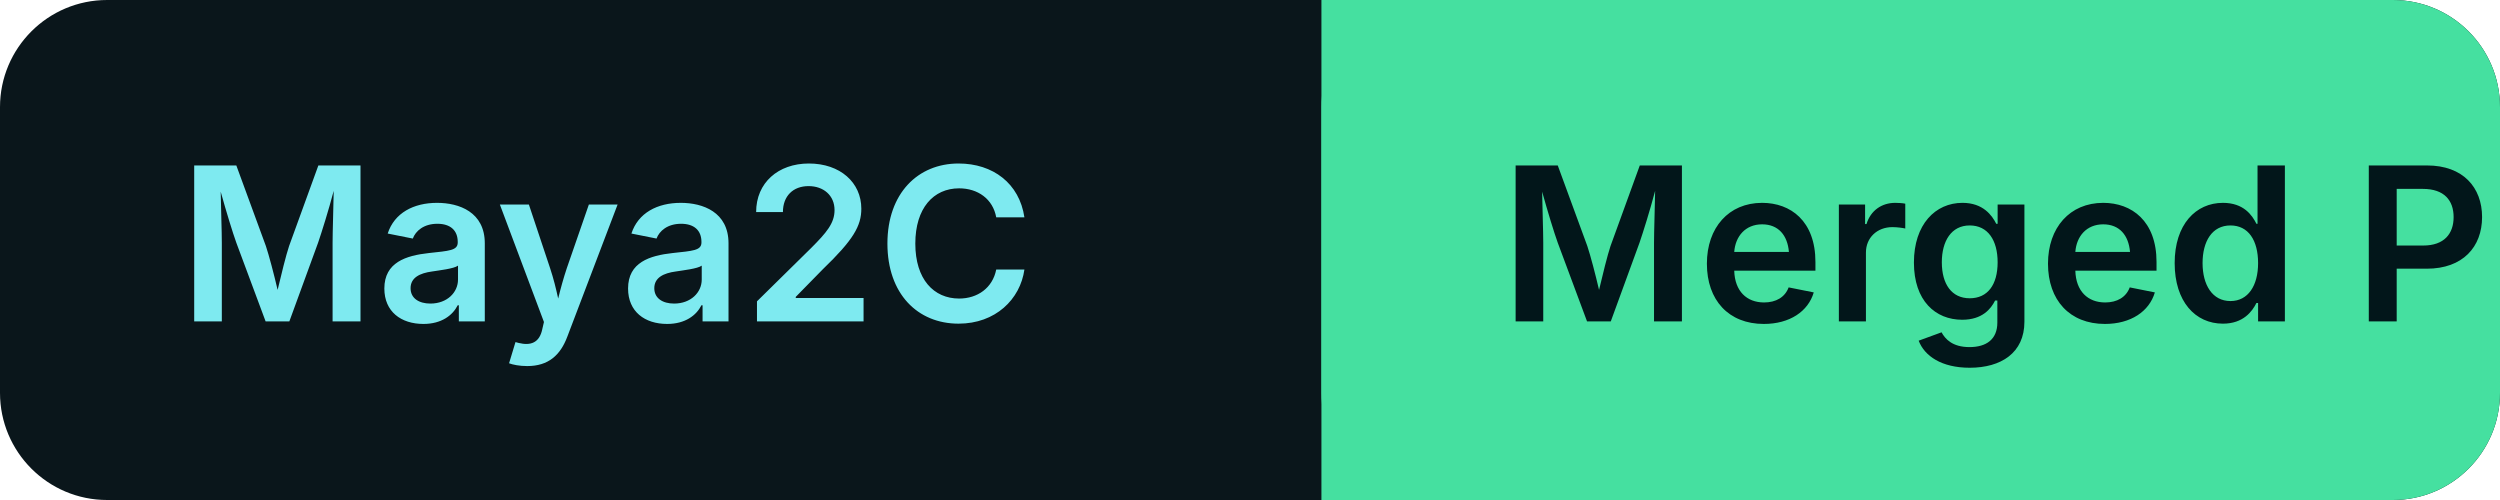
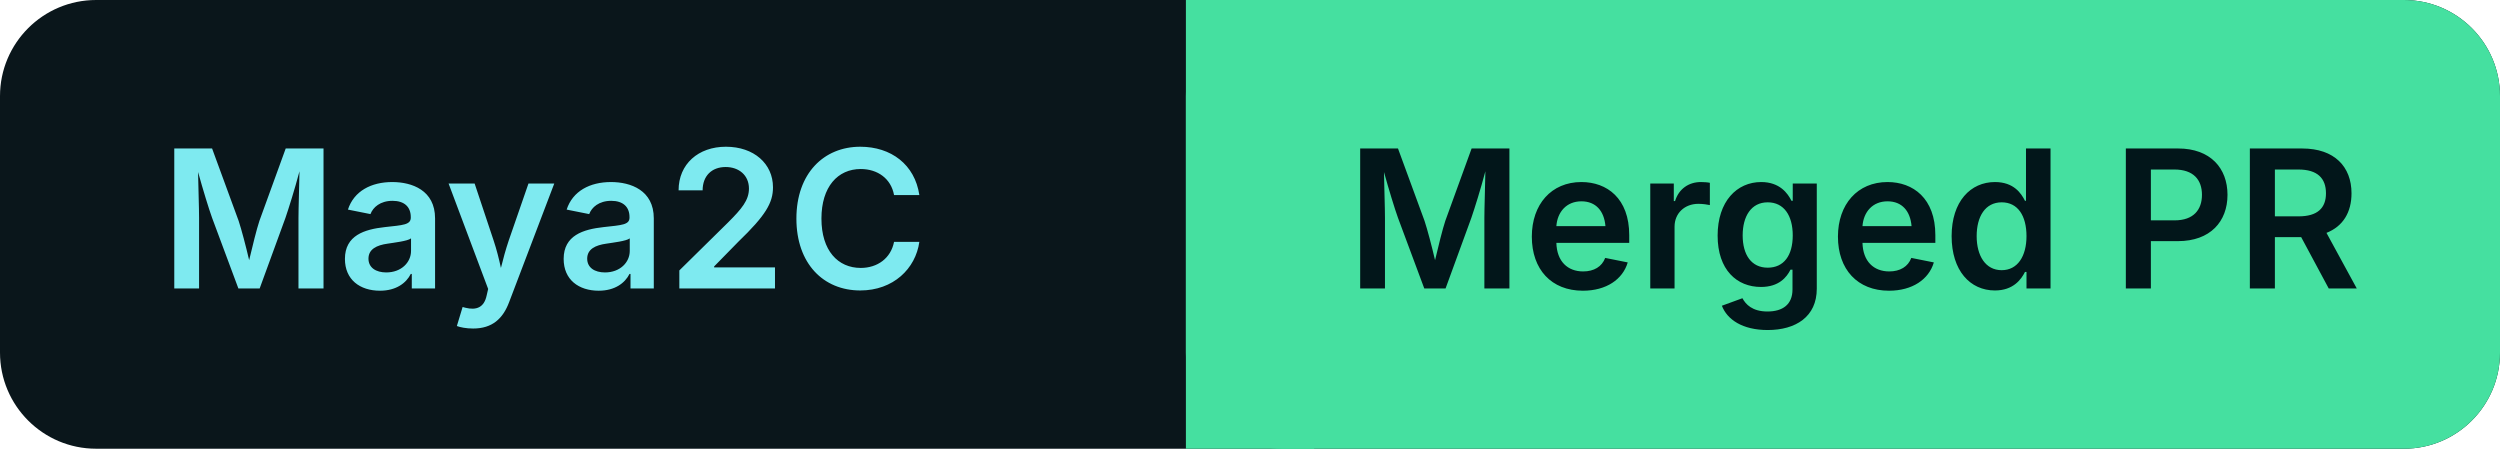
- <svg xmlns="http://www.w3.org/2000/svg" width="140" height="28" viewBox="0 0 140 28" role="img" aria-label="Maya2C badge: merged pull request">
-   <rect width="140" height="28" rx="6" fill="#0a161b" />
-   <rect x="74" width="66" height="28" rx="6" fill="#45e0a0" />
+ <svg xmlns="http://www.w3.org/2000/svg" width="156" height="28" viewBox="0 0 156 28" role="img" aria-label="Maya2C badge: merged pull request">
+   <rect width="156" height="28" rx="6" fill="#0a161b" />
+   <rect x="74" width="82" height="28" rx="6" fill="#45e0a0" />
  <rect x="74" width="8" height="28" fill="#45e0a0" />
  <text x="10" y="18" font-family="Inter, Arial, sans-serif" font-size="12" font-weight="600" fill="#7eeaf0">Maya2C</text>
  <text x="84" y="18" font-family="Inter, Arial, sans-serif" font-size="12" font-weight="600" fill="#02161a">Merged PR</text>
</svg>
